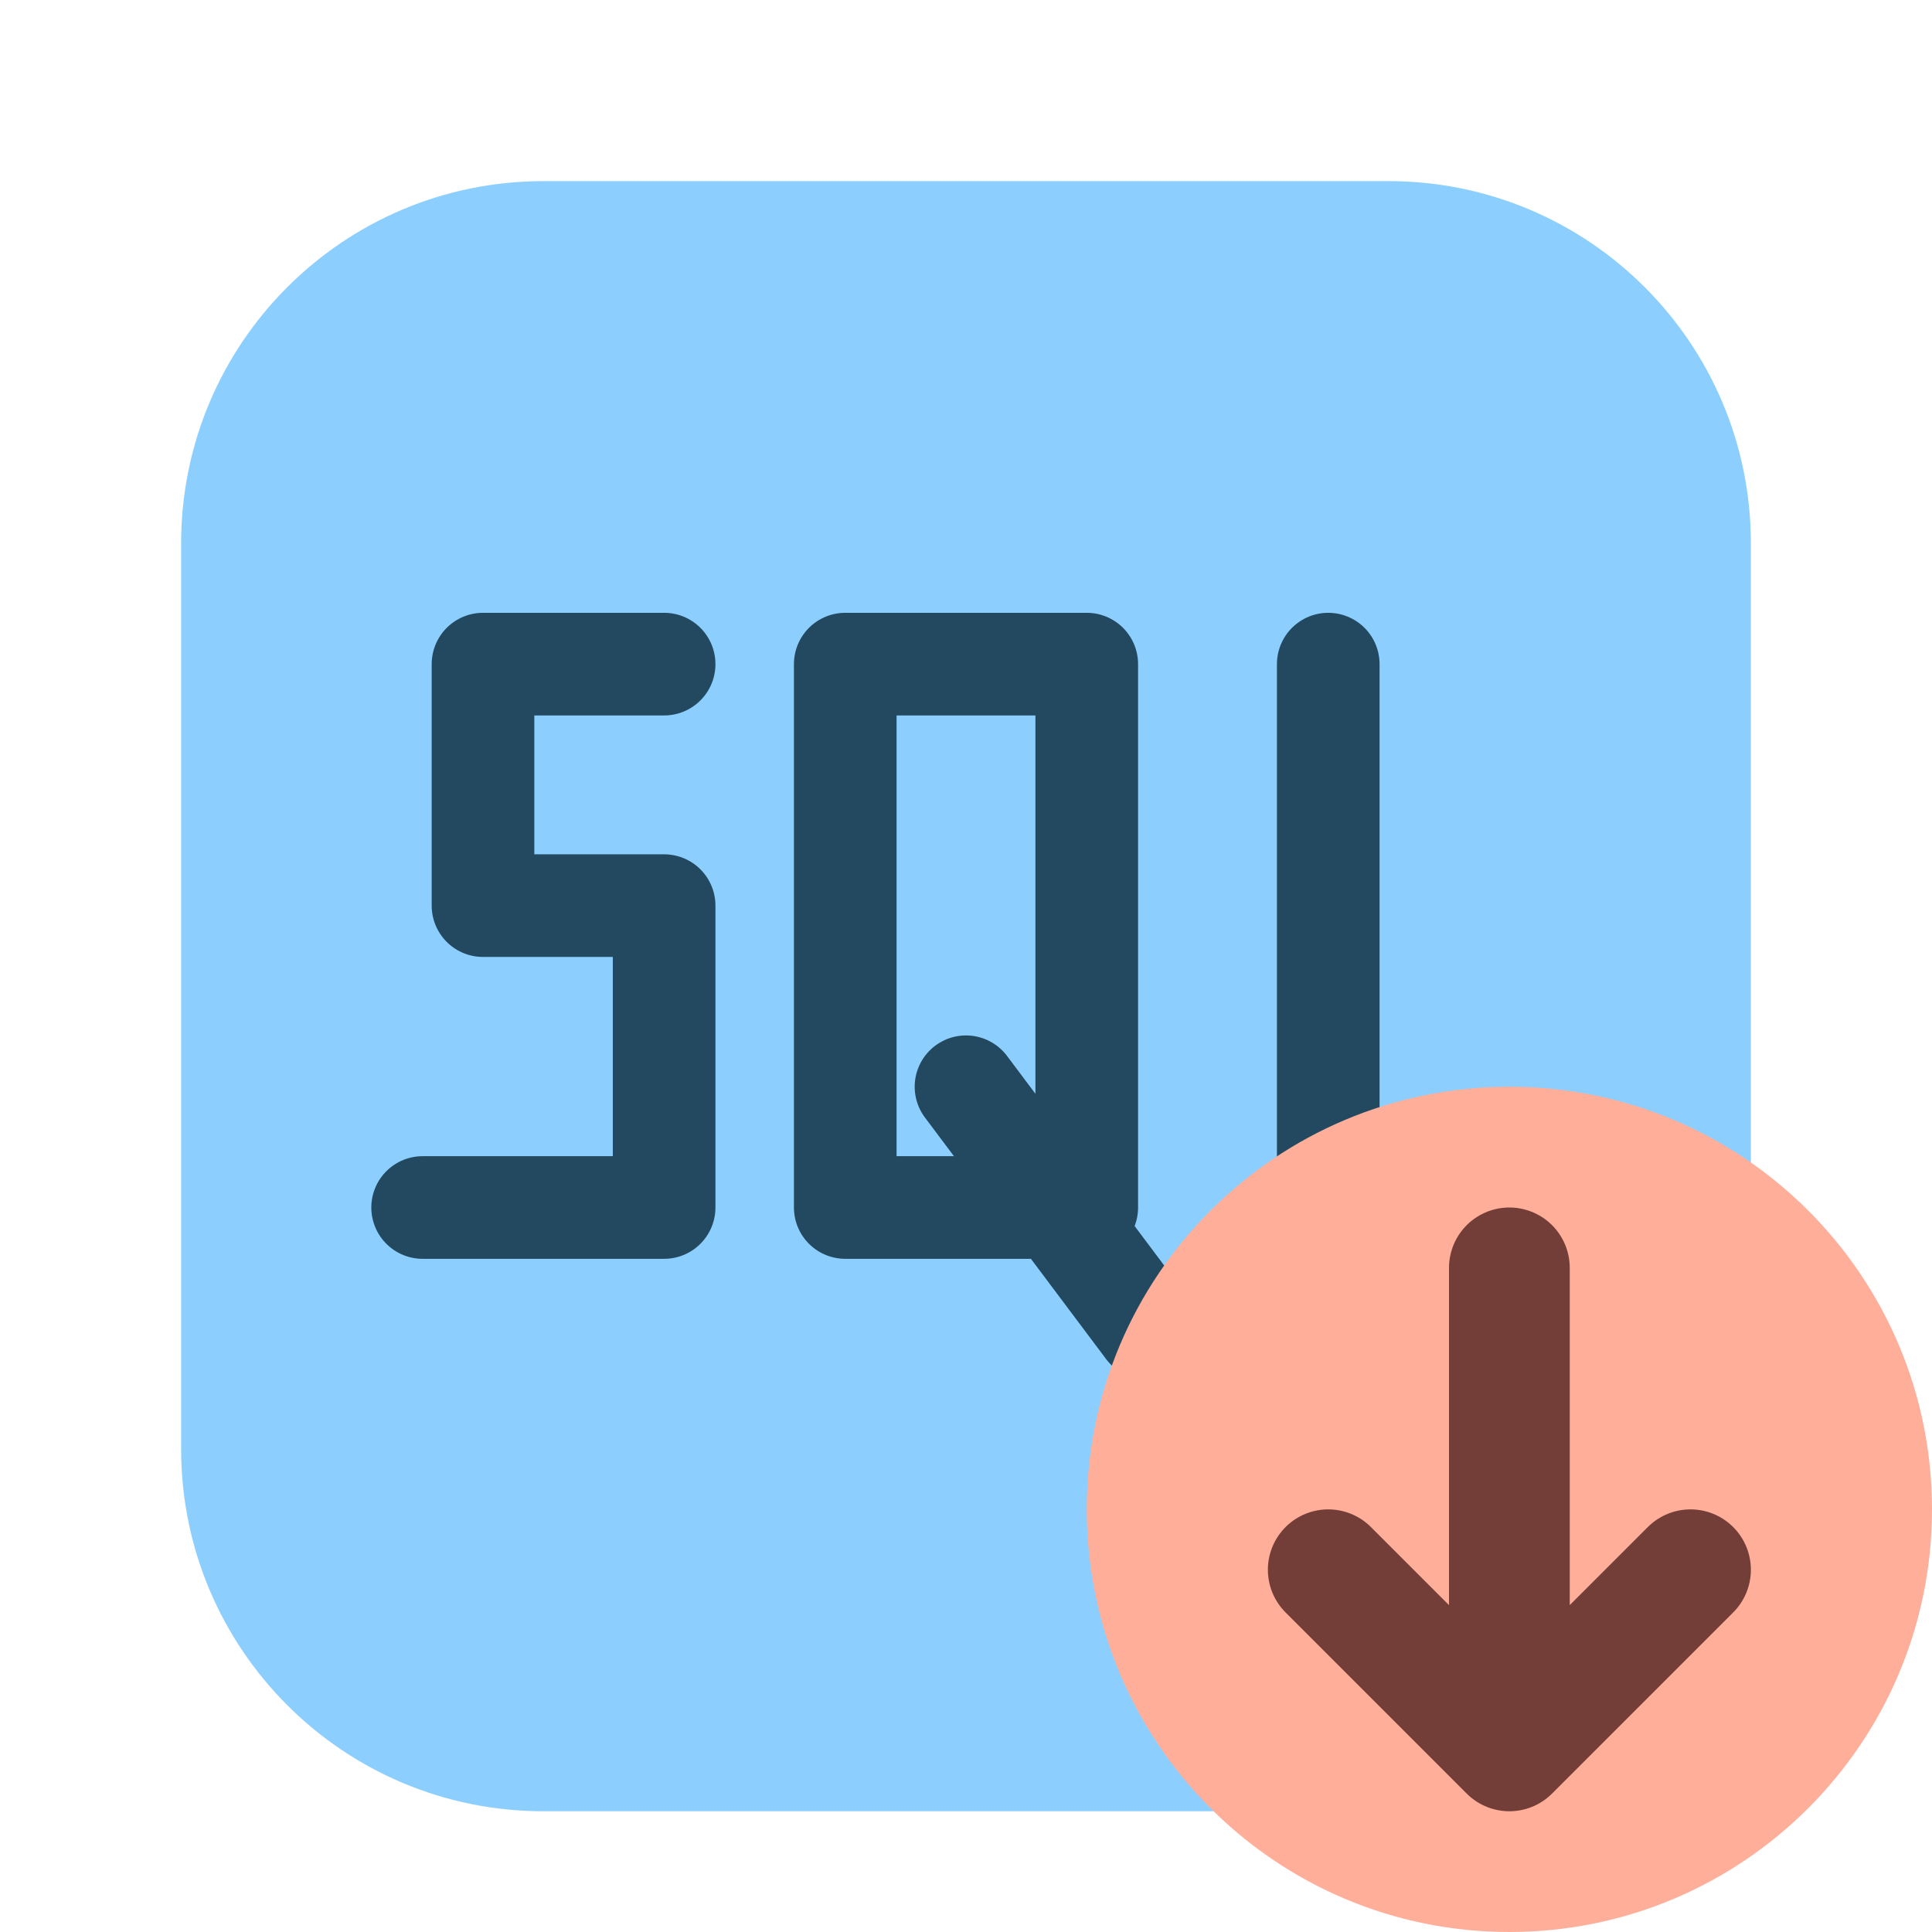
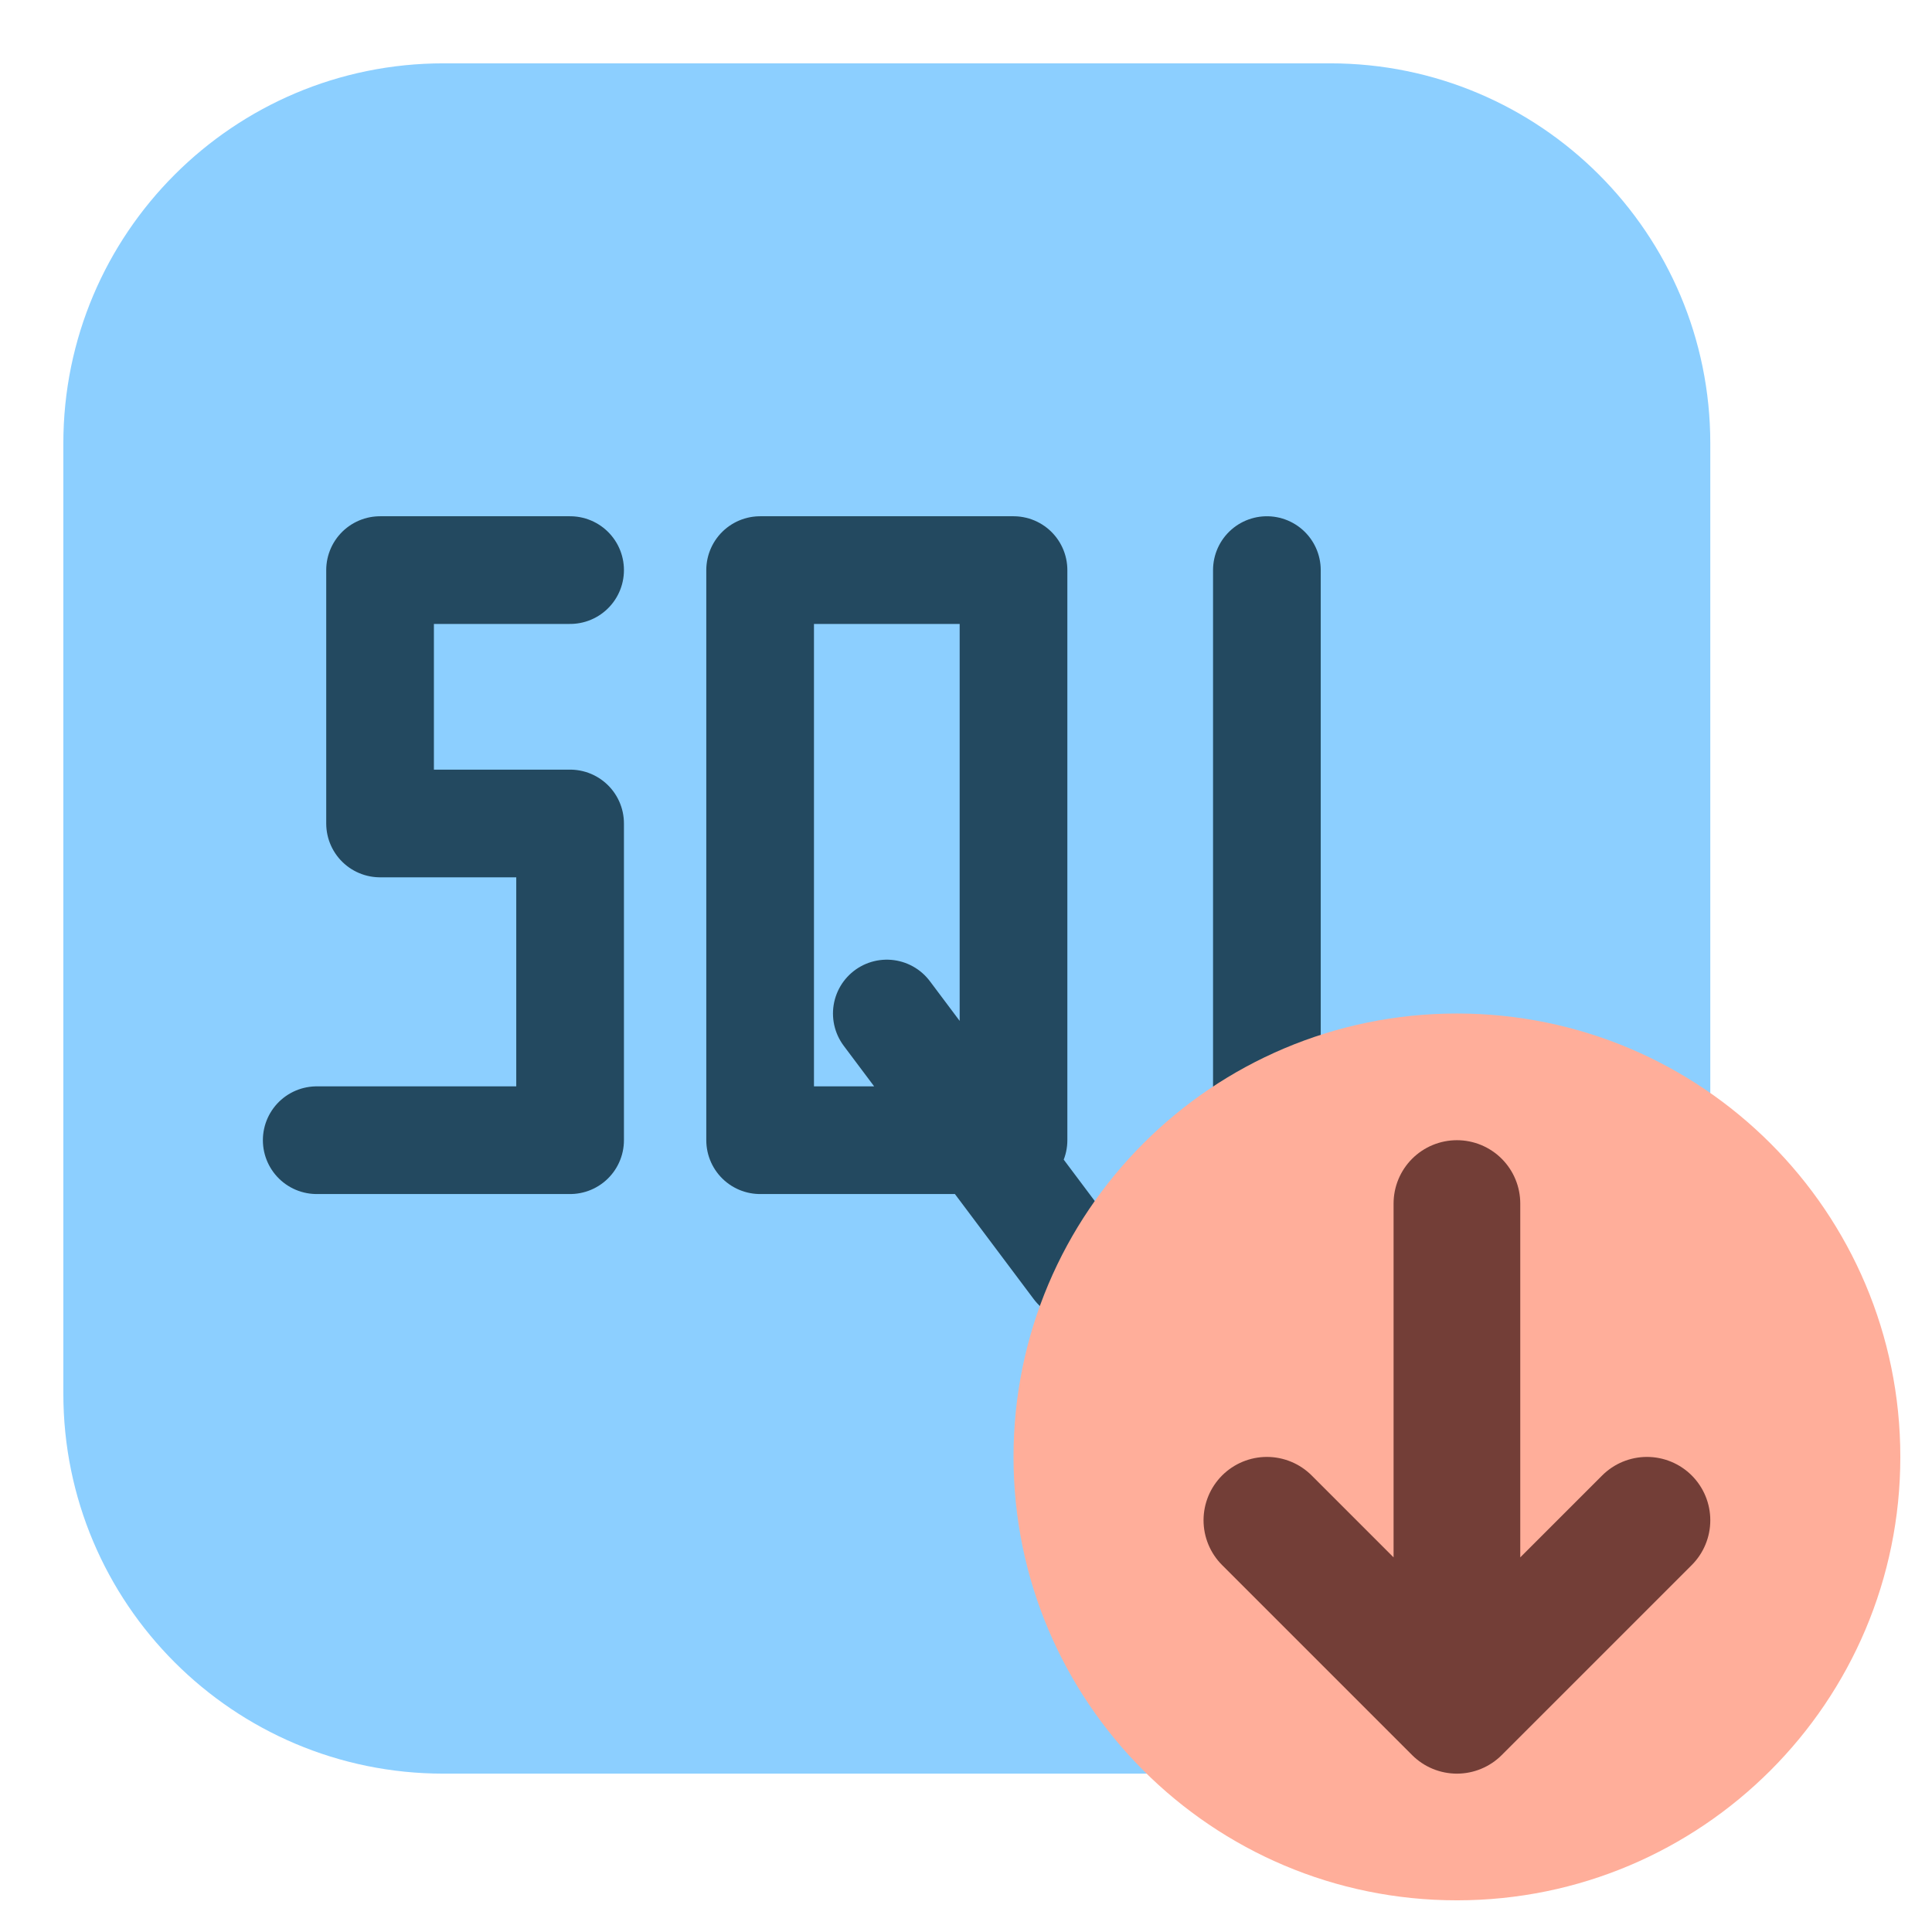
- <svg xmlns="http://www.w3.org/2000/svg" width="32" height="32" viewBox="0 0 32 32">
+ <svg xmlns="http://www.w3.org/2000/svg" width="32" height="32" viewBox="2 2 30.5 30.5">
  <rect x="3" y="3" width="26" height="27" rx="6" fill="#8CCFFF" />
  <path d="M11 11H8v4h3v5H7m7-9h4v9h-4Zm2 7 3 4m3-11v9h4" fill="none" stroke="#234960" stroke-width="1.7" stroke-linecap="round" stroke-linejoin="round" />
  <circle cx="25" cy="25" r="7" fill="#FFAE9A" />
  <path d="M25 21v8m-3-3 3 3 3-3" fill="none" stroke="#733E37" stroke-width="2" stroke-linecap="round" stroke-linejoin="round" />
</svg>
